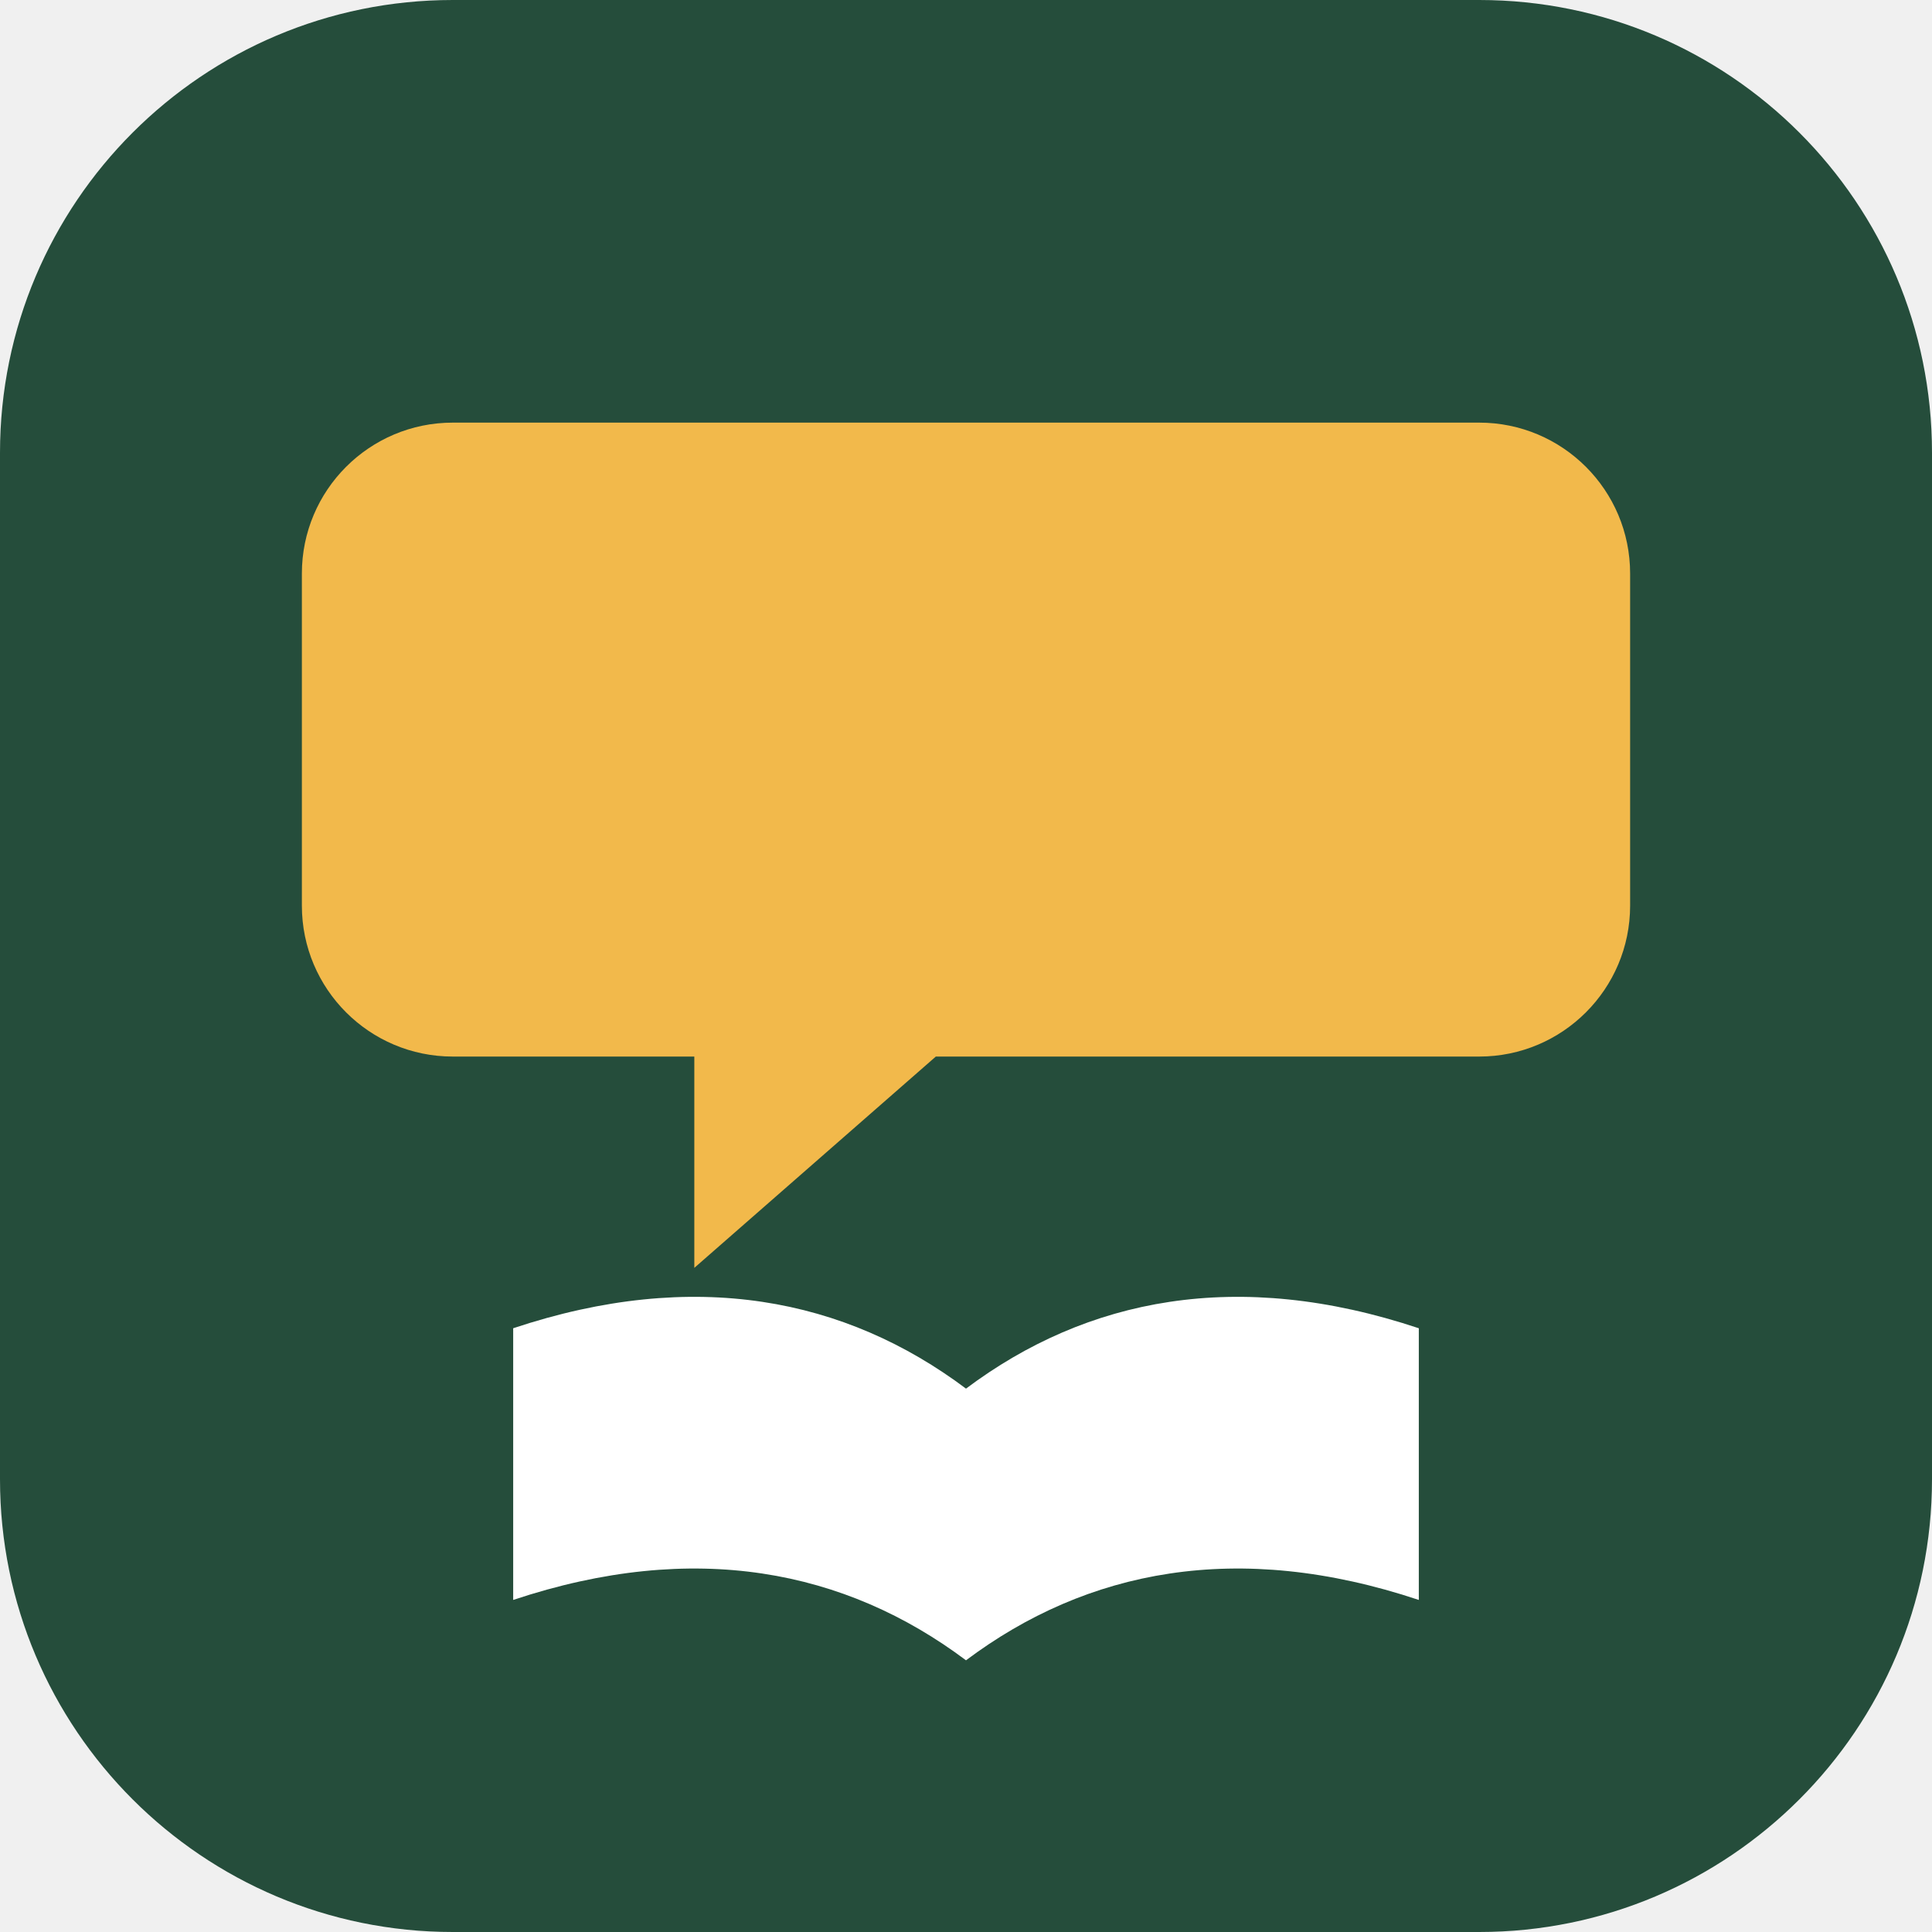
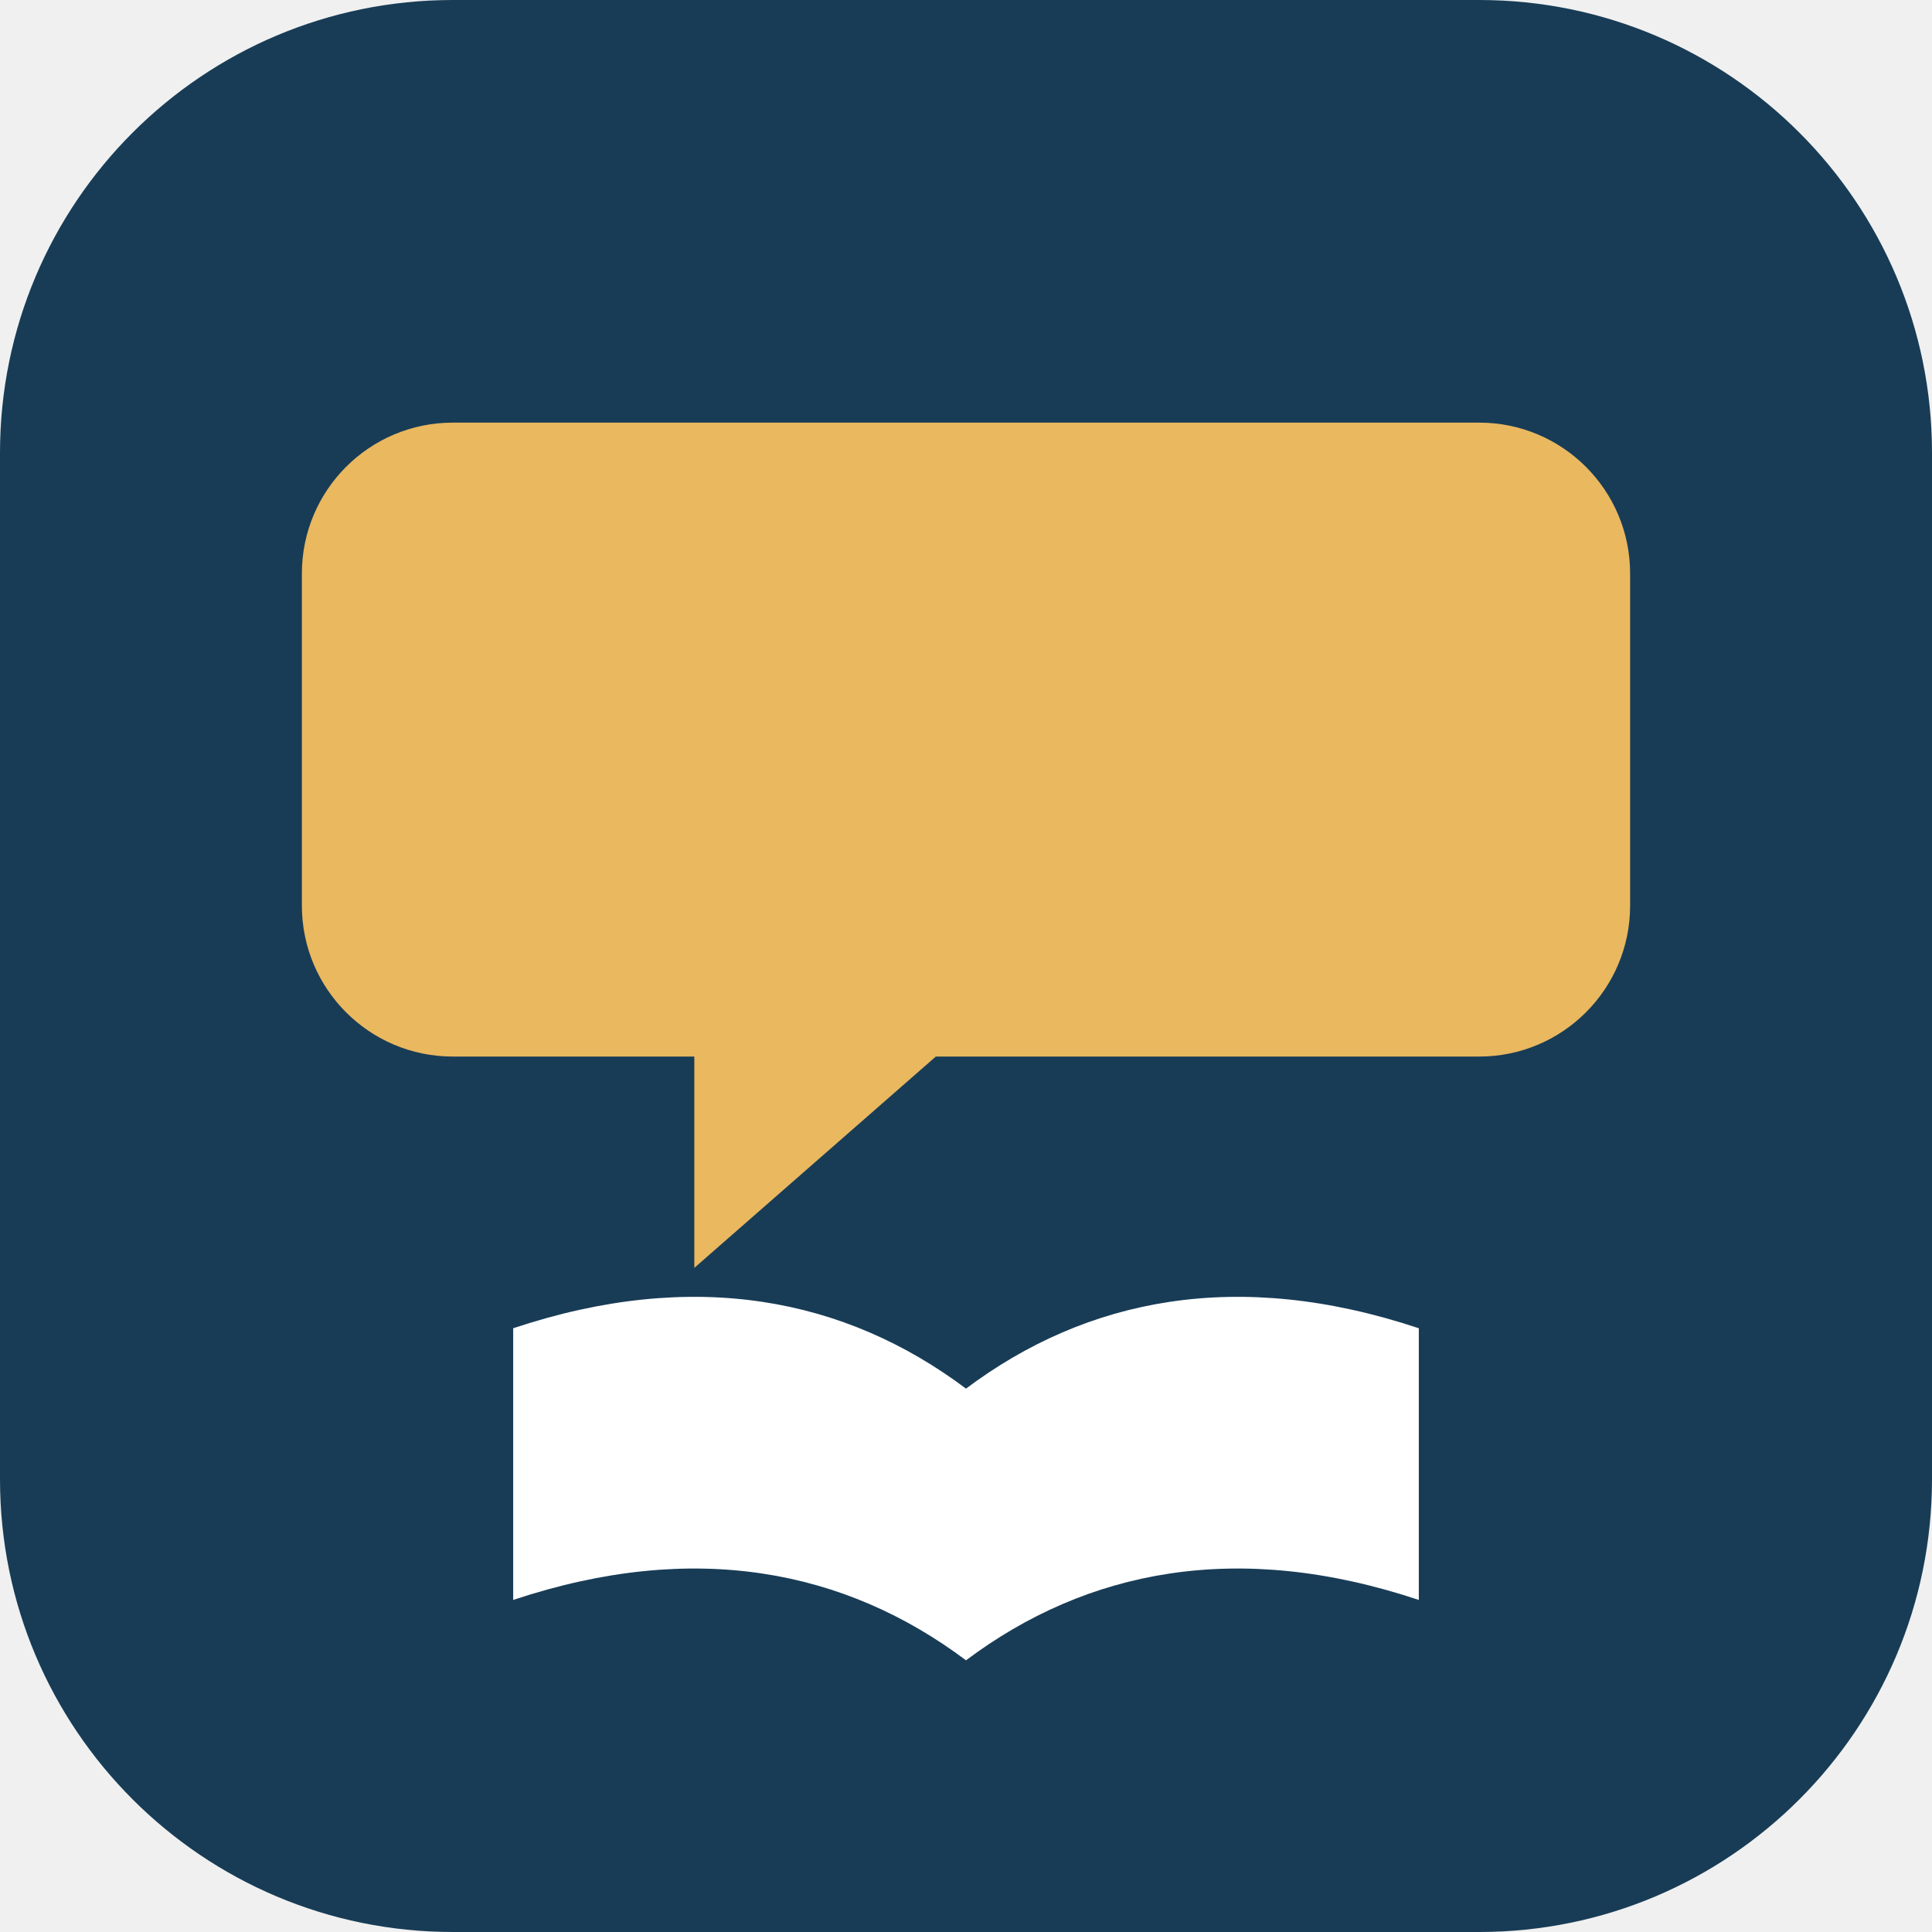
<svg xmlns="http://www.w3.org/2000/svg" viewBox="0 0 64 64">
-   <rect width="64" height="64" rx="15" fill="#254d3b" />
-   <path d="M15 14h34a5 5 0 0 1 5 5v11a5 5 0 0 1-5 5H31l-8 7v-7h-8a5 5 0 0 1-5-5V19a5 5 0 0 1 5-5Z" fill="#f2b94b" />
+   <rect width="64" height="64" rx="15" fill="#183c56" />
+   <path d="M15 14h34a5 5 0 0 1 5 5v11a5 5 0 0 1-5 5H31l-8 7v-7h-8a5 5 0 0 1-5-5V19a5 5 0 0 1 5-5Z" fill="#e9b85f" />
  <path d="M17 44c6-2 11-1 15 2v9c-4-3-9-4-15-2v-9Zm30 0c-6-2-11-1-15 2v9c4-3 9-4 15-2v-9Z" fill="#fff" />
</svg>
